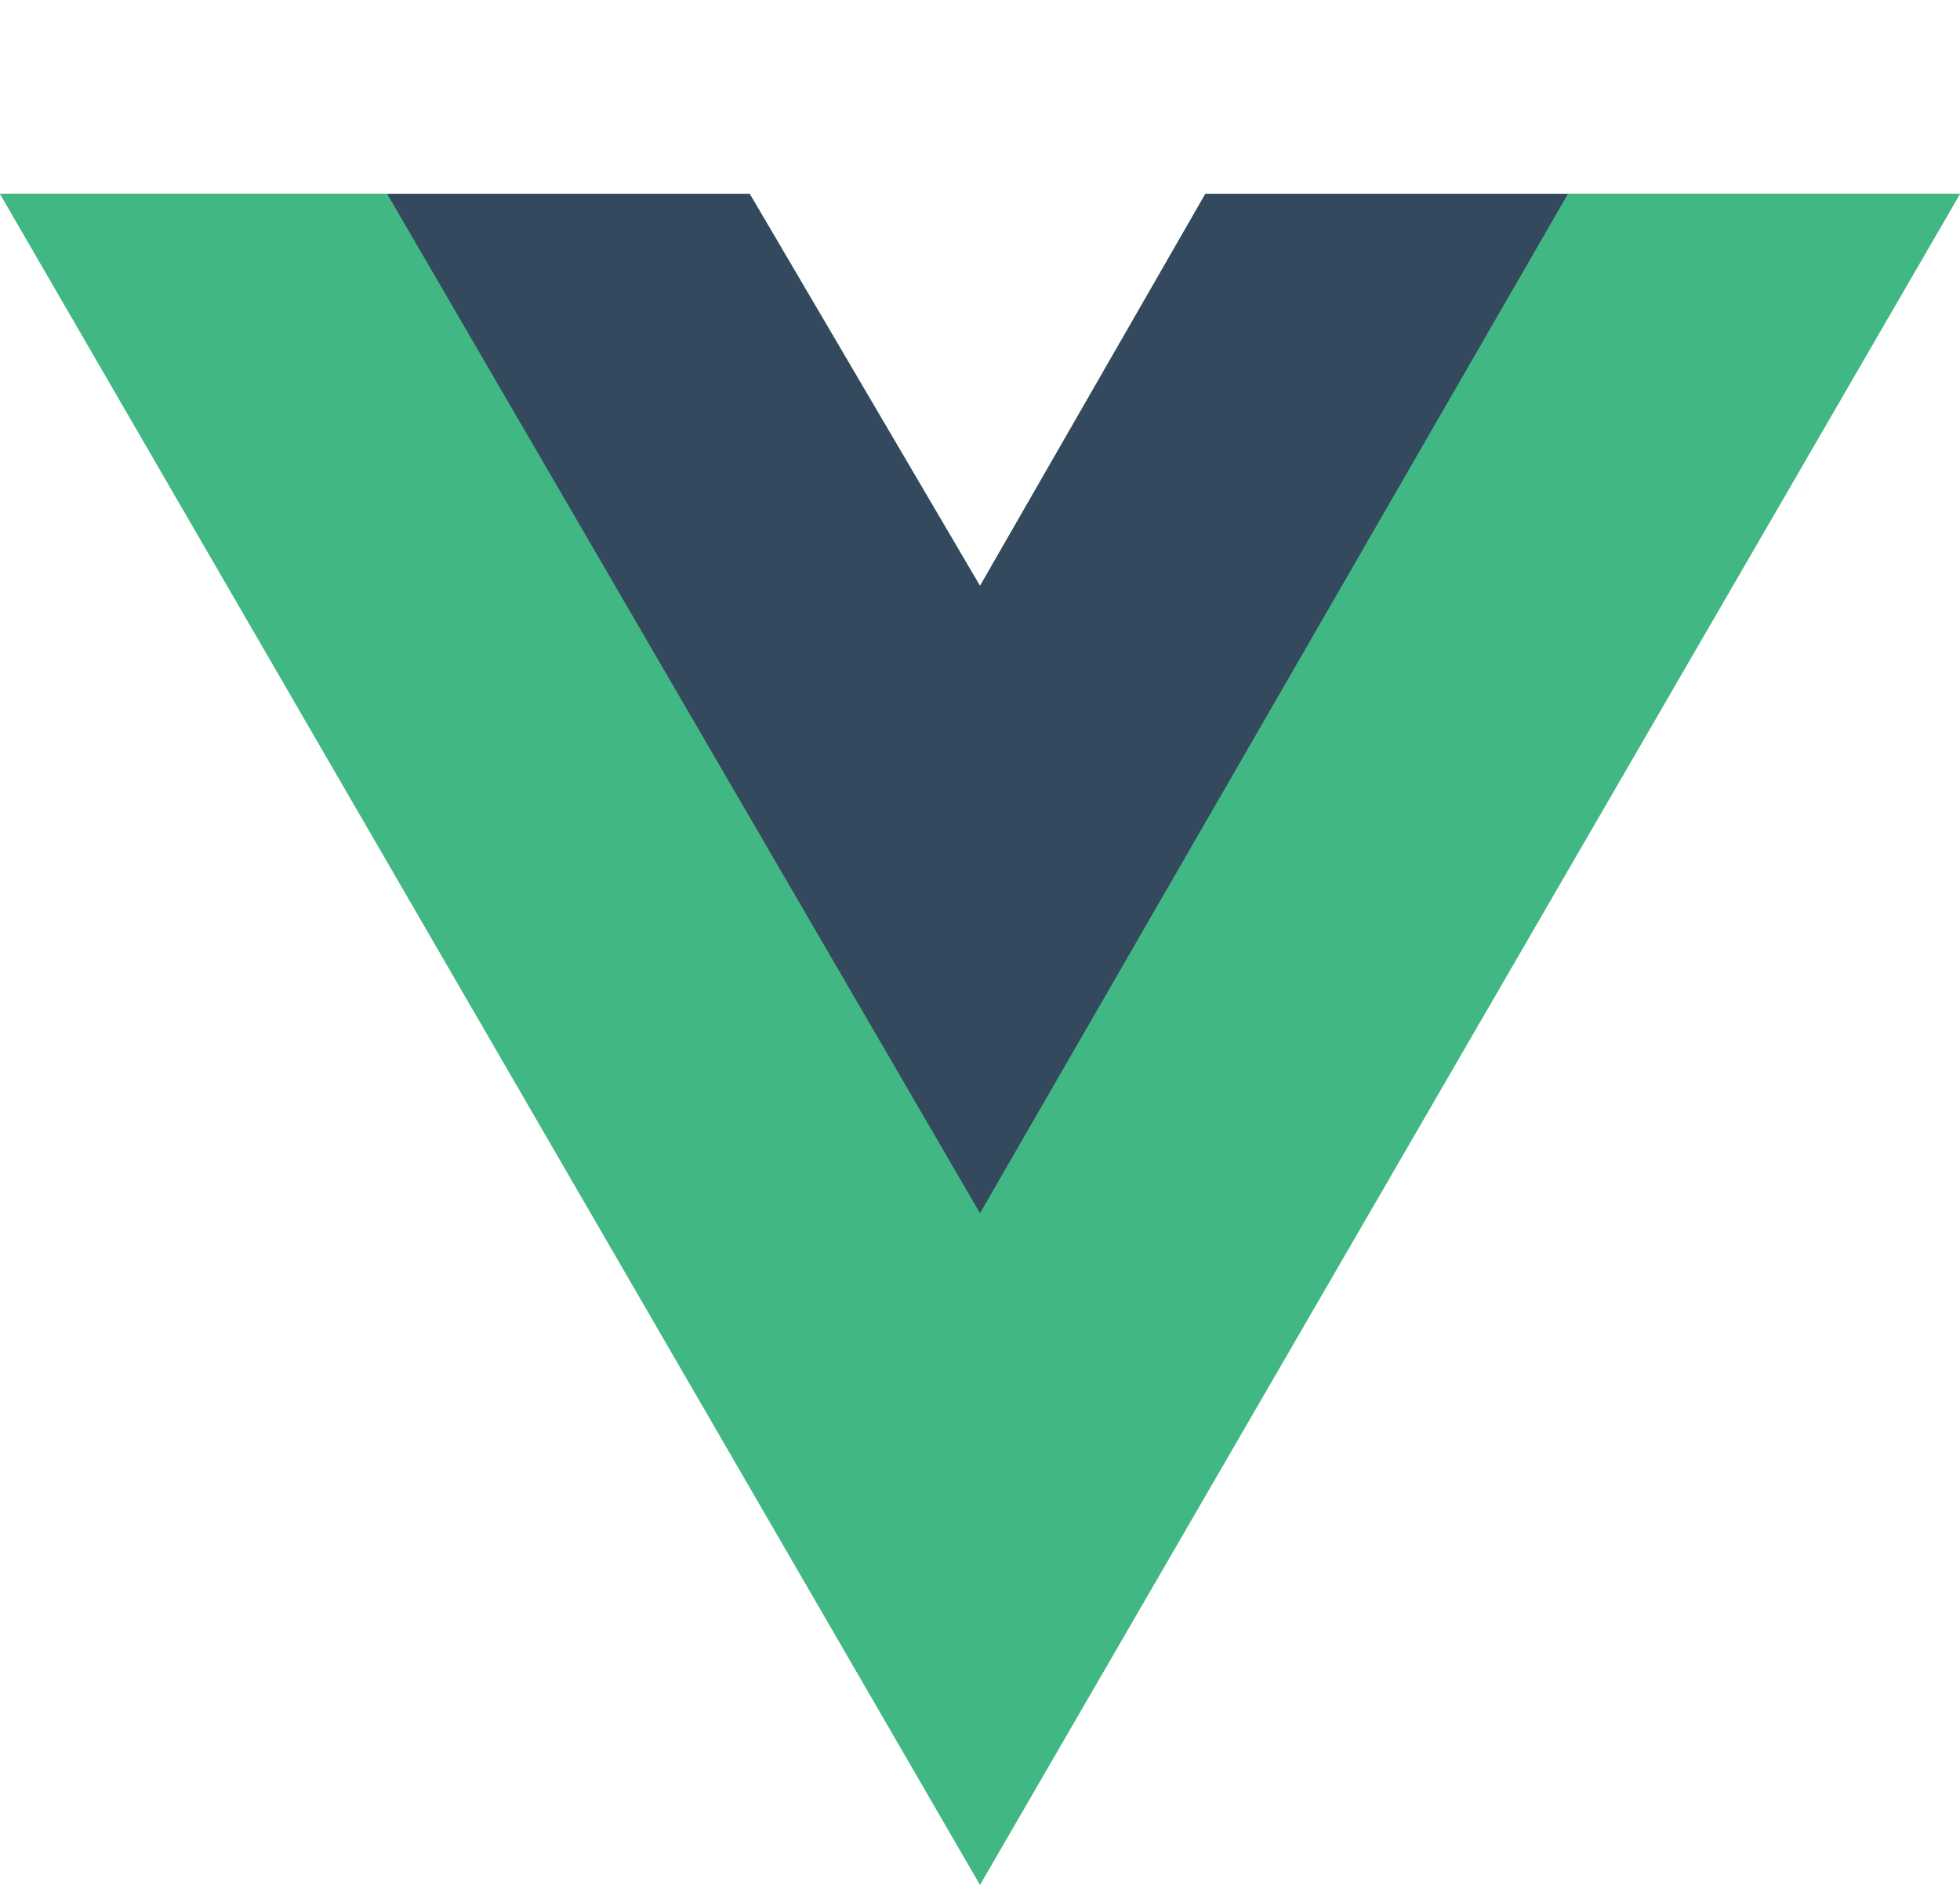
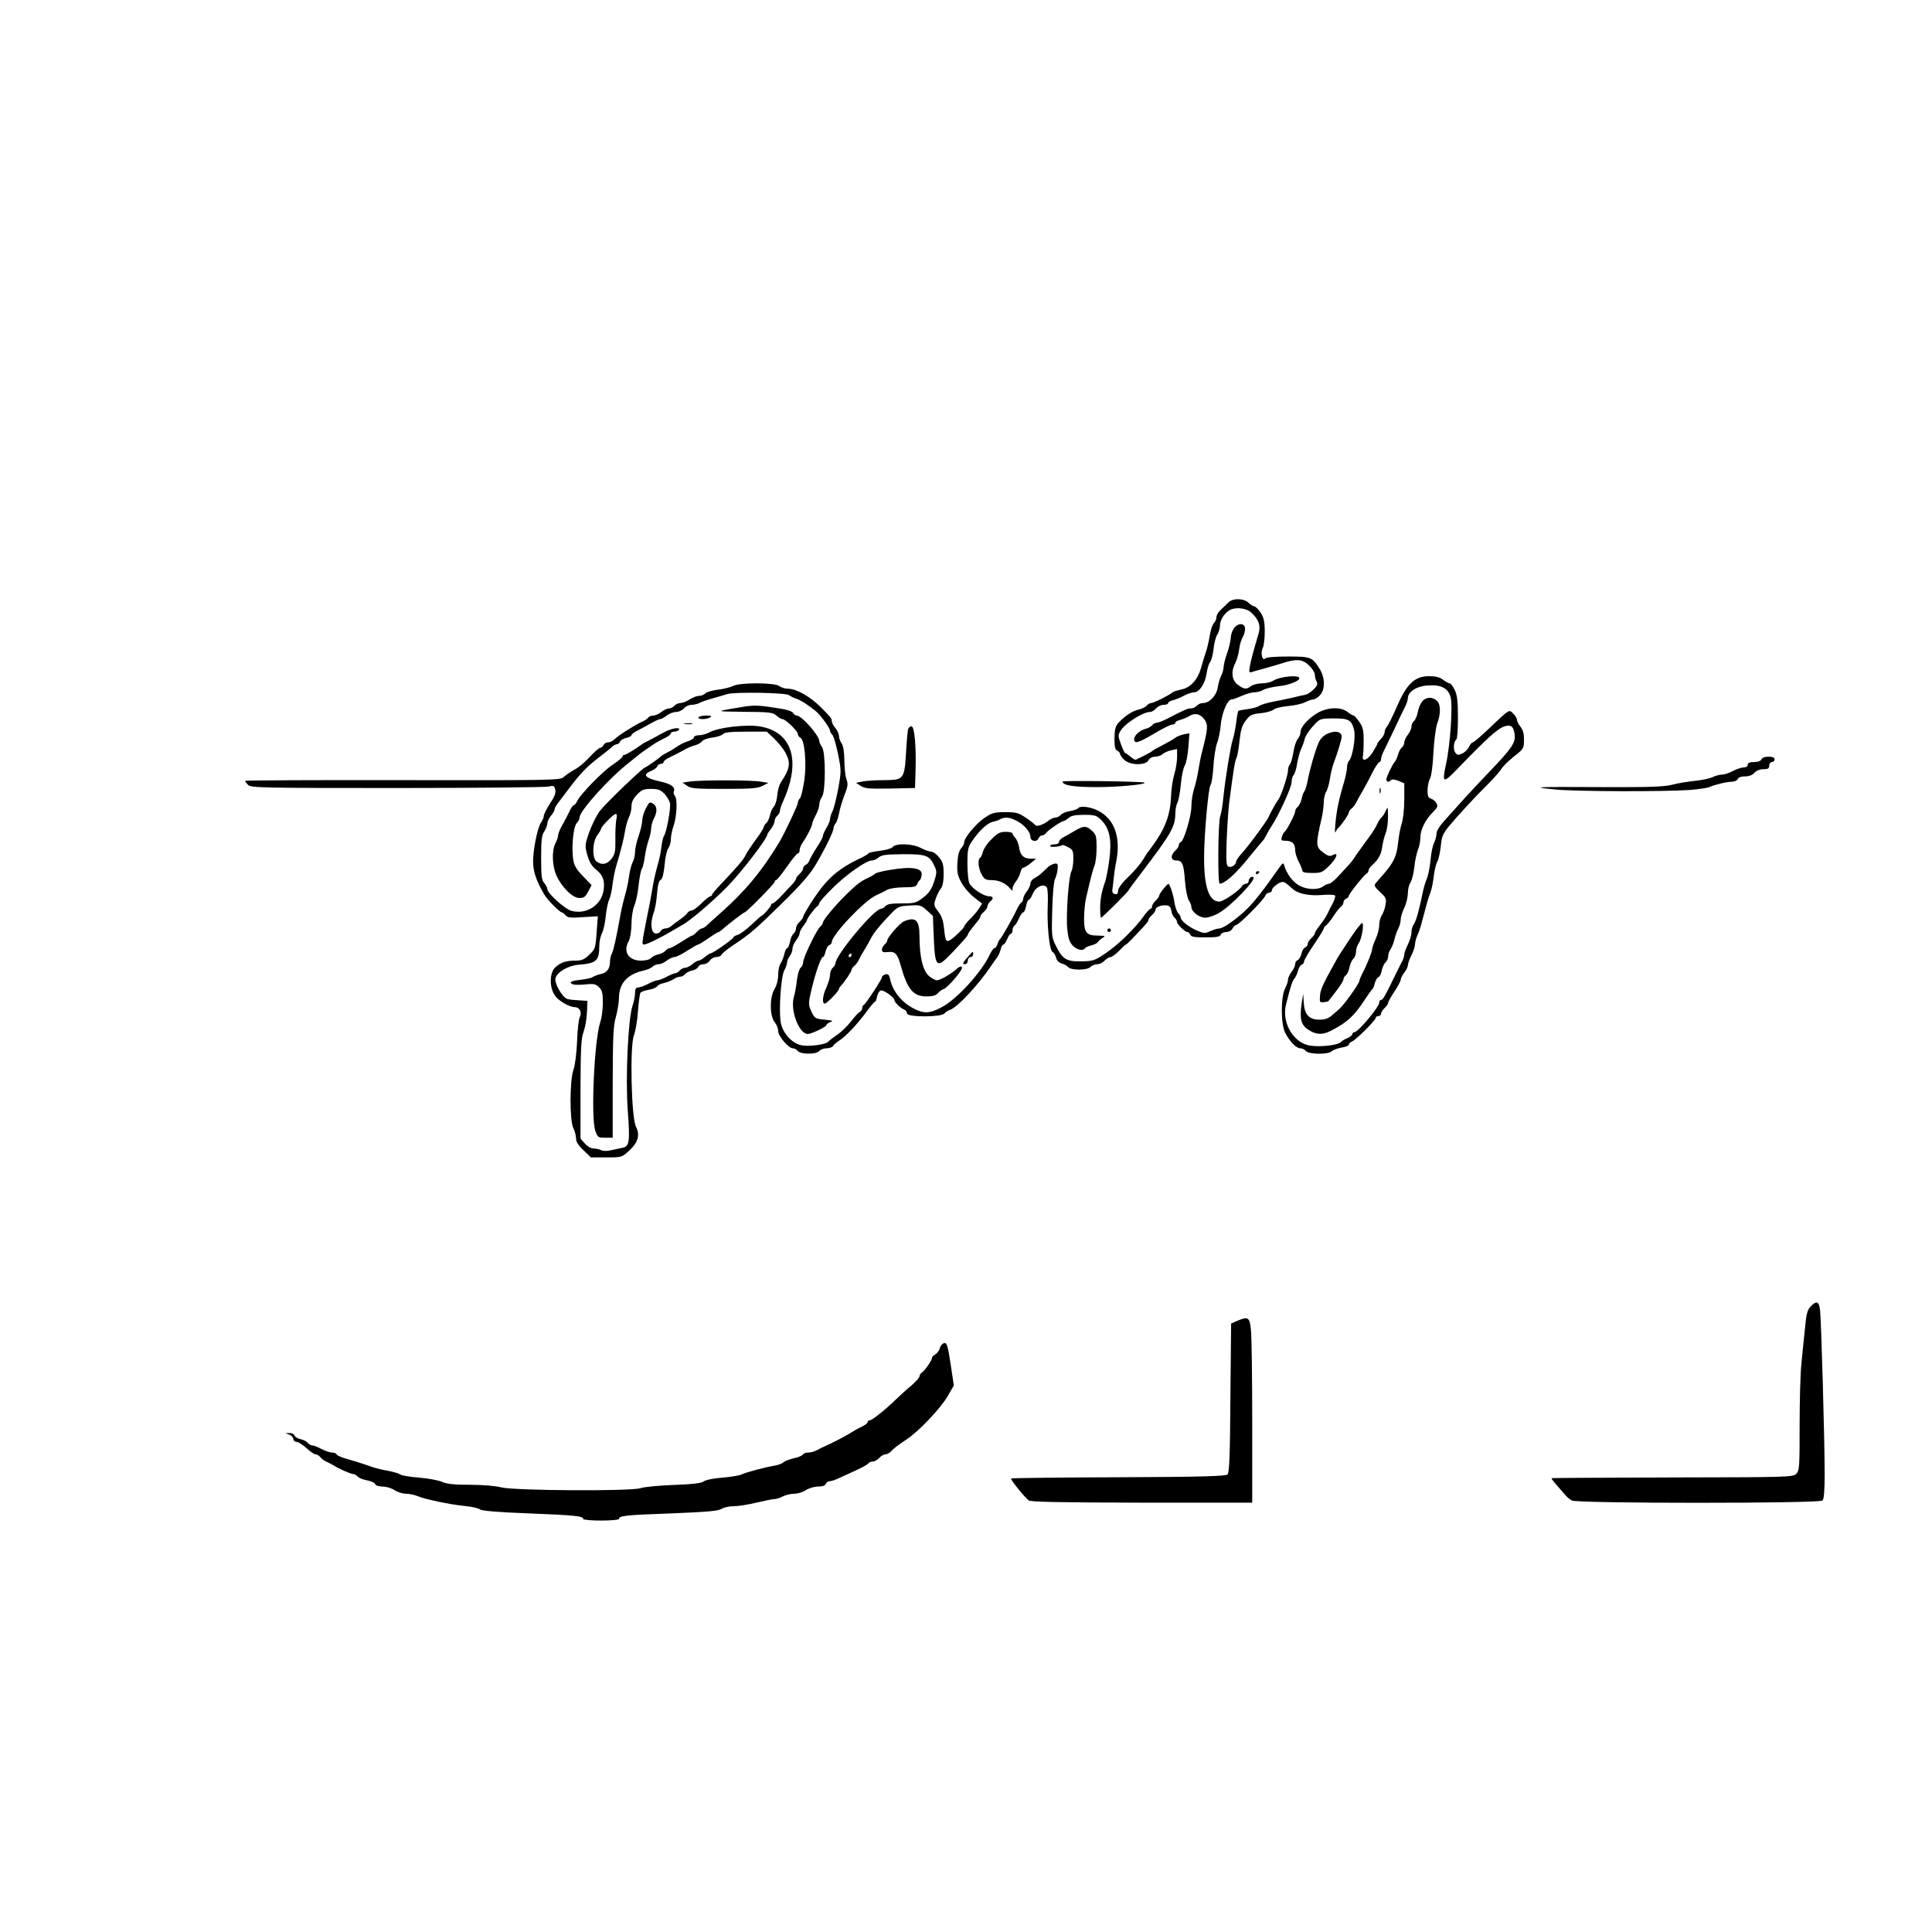
- <svg xmlns="http://www.w3.org/2000/svg" aria-hidden="true" role="img" class="iconify iconify--logos" width="37.07" height="36" preserveAspectRatio="xMidYMid meet" viewBox="0 0 256 198">
-   <path fill="#41B883" d="M204.8 0H256L128 220.8L0 0h97.92L128 51.2L157.44 0h47.36Z" />
-   <path fill="#41B883" d="m0 0l128 220.8L256 0h-51.2L128 132.48L50.56 0H0Z" />
-   <path fill="#35495E" d="M50.56 0L128 133.12L204.8 0h-47.36L128 51.2L97.92 0H50.56Z" />
+ <svg xmlns="http://www.w3.org/2000/svg" version="1.0" width="1080pt" height="1080pt" viewBox="0 0 1080 1080" preserveAspectRatio="xMidYMid meet">
+   <g transform="translate(0,1080) scale(0.1,-0.1)" fill="#000000" stroke="none">
+     <path d="M6868 7433 c-10 -10 -29 -28 -43 -41 -14 -12 -25 -31 -25 -42 0 -10 -6 -25 -14 -33 -8 -7 -19 -40 -24 -73 -5 -32 -15 -72 -21 -89 -6 -16 -18 -56 -27 -89 -20 -68 -60 -111 -113 -121 -20 -4 -41 -11 -47 -16 -21 -17 -105 -59 -118 -59 -8 0 -19 -6 -25 -14 -7 -8 -27 -18 -44 -22 -35 -7 -79 -36 -114 -74 -18 -20 -22 -37 -23 -88 0 -47 4 -64 15 -68 8 -4 15 -11 15 -16 0 -6 10 -21 23 -34 30 -32 120 -35 137 -4 7 12 21 20 37 20 15 0 34 7 43 15 9 8 31 18 48 21 l32 7 0 -45 c0 -24 -7 -69 -16 -98 -9 -30 -17 -86 -18 -125 -3 -88 -28 -163 -80 -240 -23 -33 -43 -62 -47 -65 -3 -3 -16 -23 -29 -45 -13 -22 -49 -65 -82 -96 -36 -35 -58 -65 -58 -78 0 -16 -5 -21 -17 -19 -11 2 -17 11 -15 23 2 11 5 38 7 60 2 22 8 67 15 100 26 134 -9 234 -99 282 -44 23 -105 31 -115 14 -3 -4 -23 -11 -44 -15 -22 -3 -45 -13 -52 -21 -7 -8 -20 -15 -30 -15 -9 0 -28 -8 -41 -19 -31 -24 -66 -34 -73 -22 -4 5 -27 24 -52 40 -39 27 -54 31 -114 31 -61 0 -75 -4 -115 -31 -49 -33 -115 -112 -115 -137 0 -9 -8 -24 -17 -34 -11 -12 -19 -41 -21 -81 -3 -52 0 -70 22 -110 14 -27 46 -64 71 -83 l45 -35 -17 -27 c-9 -15 -32 -42 -50 -59 -18 -18 -33 -37 -33 -42 0 -5 -21 -28 -47 -51 -54 -47 -57 -44 -66 42 -4 41 -13 68 -32 92 -25 33 -26 37 -14 73 7 21 20 46 29 57 10 12 15 39 15 80 0 51 -4 67 -25 93 -14 18 -34 32 -45 32 -11 1 -37 10 -58 21 -45 24 -138 28 -157 5 -6 -8 -38 -17 -71 -21 -33 -4 -62 -10 -64 -14 -3 -5 -26 -19 -53 -31 -118 -57 -179 -111 -253 -222 -32 -49 -59 -94 -59 -101 0 -6 -9 -19 -20 -29 -11 -9 -20 -25 -20 -36 0 -10 -6 -24 -14 -30 -8 -7 -17 -27 -20 -46 -4 -19 -11 -35 -16 -35 -4 0 -12 -15 -15 -32 -4 -18 -14 -42 -21 -53 -8 -11 -14 -40 -14 -65 0 -27 -8 -58 -20 -78 -28 -46 -28 -149 0 -185 11 -14 20 -36 20 -50 0 -29 58 -97 82 -97 9 0 21 -7 28 -15 8 -9 30 -15 60 -15 30 0 52 6 60 15 7 8 25 15 41 15 15 0 32 6 36 13 4 7 19 20 33 29 37 23 99 89 150 157 24 34 47 61 51 61 4 0 9 13 12 29 3 16 12 31 20 34 15 6 77 -39 77 -54 0 -12 33 -44 53 -52 9 -3 17 -13 17 -22 0 -22 192 -22 210 0 6 8 20 17 31 20 40 13 157 138 229 245 8 12 22 32 31 44 9 11 19 33 23 49 3 15 10 27 15 27 5 0 14 14 21 30 7 17 16 30 21 30 5 0 9 9 9 19 0 11 5 23 11 27 6 3 17 22 25 40 8 19 19 34 24 34 5 0 12 16 16 35 3 19 10 35 15 35 5 0 15 16 23 35 16 39 61 58 78 34 5 -8 7 -52 5 -99 -5 -113 9 -252 27 -262 8 -4 17 -19 20 -33 4 -15 16 -27 31 -31 13 -3 29 -12 36 -20 16 -19 106 -19 125 1 9 8 26 15 38 15 13 0 31 9 41 20 10 11 25 20 33 20 8 0 29 16 48 35 18 19 35 35 38 35 3 0 25 21 50 48 67 70 76 81 76 90 0 5 9 17 20 27 11 10 20 24 20 31 0 15 38 28 67 22 11 -2 19 -13 21 -30 2 -15 10 -32 18 -38 8 -7 14 -18 14 -24 0 -13 44 -56 58 -56 5 0 12 -7 16 -15 4 -12 23 -15 85 -15 61 0 80 3 85 15 3 8 17 15 30 15 15 0 30 8 36 20 6 11 16 20 21 20 15 0 154 140 162 163 3 9 13 17 22 17 8 0 15 6 15 14 0 14 41 46 60 46 11 0 23 -9 57 -40 29 -26 92 -39 163 -33 37 3 70 2 73 -3 3 -5 -3 -25 -13 -44 -11 -19 -24 -46 -30 -59 -6 -13 -24 -41 -40 -61 -17 -21 -30 -42 -30 -47 0 -6 -9 -18 -20 -28 -11 -10 -20 -24 -20 -32 0 -7 -6 -16 -14 -19 -8 -3 -18 -19 -21 -36 -4 -16 -13 -32 -21 -35 -8 -3 -14 -13 -14 -23 0 -9 -9 -29 -20 -43 -11 -14 -20 -33 -20 -44 0 -10 -7 -31 -16 -48 -25 -47 -25 -200 1 -250 26 -49 61 -85 84 -85 10 0 24 -7 31 -15 16 -20 126 -21 145 -1 8 7 32 16 54 20 23 3 41 11 41 16 0 6 7 13 16 17 22 8 134 119 134 133 0 5 7 10 15 10 8 0 15 6 15 13 0 8 9 22 20 32 11 10 20 23 20 29 0 6 16 35 35 63 19 29 35 59 35 66 0 8 9 26 20 40 11 14 20 32 20 41 0 9 9 34 20 56 11 22 20 49 20 61 0 11 6 35 14 52 8 18 19 50 24 72 6 22 16 60 23 85 6 25 17 61 25 80 7 19 16 62 19 94 4 33 13 69 20 80 7 12 15 50 19 85 5 54 12 71 44 110 44 54 145 164 223 241 30 30 63 67 72 82 9 15 41 46 71 70 53 41 55 45 55 91 1 34 -5 56 -19 74 -11 14 -20 32 -20 39 0 8 -9 23 -21 35 -24 24 -18 28 -140 -88 -42 -40 -81 -73 -86 -73 -5 0 -15 -11 -21 -25 -7 -14 -24 -31 -38 -37 -22 -10 -28 -10 -39 5 -13 18 -9 63 6 73 5 3 9 57 9 121 0 90 -4 125 -17 154 -10 21 -23 39 -29 39 -6 0 -23 9 -37 20 -18 14 -40 20 -78 20 -80 0 -124 -41 -179 -167 -23 -54 -49 -105 -56 -114 -8 -8 -14 -23 -14 -32 0 -9 -9 -26 -20 -37 -11 -11 -20 -23 -20 -26 0 -4 -12 -26 -27 -50 -28 -44 -62 -56 -54 -19 2 11 4 50 4 87 0 54 -4 73 -24 102 -13 20 -28 36 -32 36 -5 0 -20 9 -34 20 -38 30 -112 27 -169 -6 -52 -31 -94 -78 -94 -106 0 -12 -7 -29 -15 -38 -9 -10 -20 -43 -25 -75 -5 -32 -14 -63 -20 -69 -5 -5 -10 -20 -10 -33 0 -26 -38 -142 -53 -161 -11 -14 -41 -67 -56 -100 -14 -29 -108 -156 -149 -202 -18 -19 -32 -40 -32 -46 0 -18 -26 -35 -42 -29 -13 5 -15 28 -11 143 3 75 9 171 14 212 25 193 32 236 41 253 5 10 13 54 17 97 7 61 14 85 35 112 23 31 33 36 82 41 31 3 63 12 73 20 9 8 45 17 81 20 36 3 79 13 95 21 17 9 37 16 46 16 8 0 25 10 37 23 30 31 30 97 0 146 -42 68 -49 71 -178 71 -74 0 -120 -4 -127 -11 -17 -17 -28 33 -14 59 6 12 11 52 11 91 0 55 -5 77 -22 105 -13 19 -29 35 -35 36 -7 0 -22 9 -33 20 -26 26 -89 27 -112 3z m124 -55 c45 -40 57 -76 43 -122 -29 -97 -44 -153 -49 -185 -5 -28 -3 -32 12 -28 9 4 37 11 62 18 25 7 71 20 103 30 84 28 119 25 156 -12 17 -17 31 -39 31 -50 0 -11 4 -29 10 -39 7 -14 4 -24 -17 -44 -14 -15 -36 -28 -47 -30 -12 -2 -43 -9 -71 -16 -27 -6 -77 -17 -111 -23 -34 -7 -67 -17 -75 -23 -8 -6 -36 -14 -63 -18 -27 -3 -51 -8 -54 -10 -2 -3 -8 -33 -12 -68 -5 -35 -13 -76 -19 -93 -12 -37 -41 -212 -52 -320 -4 -44 -12 -93 -18 -108 -12 -32 -15 -377 -3 -377 31 2 89 54 166 150 38 47 72 87 75 90 4 3 12 16 19 30 7 14 21 39 32 55 41 63 110 215 110 242 0 16 5 34 11 40 7 7 16 36 20 65 5 29 15 67 23 83 8 17 17 42 20 56 3 14 23 45 45 69 39 43 39 43 113 44 86 1 103 -8 117 -63 11 -39 -8 -154 -28 -174 -6 -6 -11 -22 -11 -37 0 -14 -8 -54 -19 -90 -11 -36 -25 -90 -31 -120 -13 -60 -23 -174 -14 -150 4 8 11 20 18 25 17 16 56 73 56 83 0 5 7 16 16 23 9 7 20 22 26 34 5 11 20 38 33 60 13 22 38 68 55 103 17 34 36 62 41 62 5 0 9 7 9 16 0 9 8 33 19 53 10 20 35 72 56 116 20 44 46 97 56 117 11 20 19 45 19 55 1 36 48 67 109 71 76 6 116 -14 130 -65 13 -45 -2 -267 -25 -371 -24 -112 -19 -115 66 -27 171 177 226 226 265 236 33 9 46 -3 52 -47 6 -46 -17 -79 -142 -209 -42 -44 -103 -109 -134 -143 -31 -35 -80 -89 -108 -120 -34 -37 -53 -66 -53 -82 0 -14 -6 -36 -13 -51 -8 -14 -17 -57 -20 -97 -4 -39 -13 -86 -21 -104 -8 -18 -19 -55 -24 -83 -21 -101 -35 -150 -48 -170 -8 -11 -14 -32 -14 -48 0 -15 -9 -45 -20 -67 -11 -22 -20 -47 -20 -56 0 -9 -6 -28 -14 -42 -8 -15 -27 -53 -43 -86 -49 -102 -63 -126 -73 -126 -6 0 -10 -6 -10 -14 0 -25 -118 -166 -139 -166 -6 0 -11 -5 -11 -10 0 -6 -12 -16 -27 -23 -16 -6 -34 -17 -40 -24 -18 -16 -113 -27 -170 -18 -92 14 -160 129 -134 230 25 101 35 131 47 145 7 8 16 28 20 43 3 16 13 31 20 34 8 3 14 11 14 19 0 7 25 50 55 94 30 44 55 85 55 90 0 5 6 13 13 17 6 4 26 28 42 53 16 25 36 49 42 53 7 4 13 15 13 23 0 8 7 17 15 20 8 4 15 10 15 16 0 11 88 121 101 126 5 2 9 9 9 16 0 6 8 19 18 27 37 34 52 60 58 101 3 24 12 60 20 81 8 20 14 63 13 95 -1 54 -1 56 -13 29 -7 -16 -17 -32 -22 -35 -5 -4 -15 -18 -22 -32 -16 -34 -32 -58 -66 -103 -16 -22 -40 -55 -54 -75 -13 -21 -30 -44 -38 -52 -7 -8 -33 -36 -57 -62 -24 -27 -50 -48 -57 -48 -8 0 -24 -7 -34 -15 -28 -21 -89 -19 -132 4 -37 20 -71 66 -84 110 -6 23 -8 21 -46 -33 -61 -88 -119 -163 -160 -204 -55 -55 -135 -112 -157 -112 -10 0 -33 -7 -51 -15 -30 -14 -36 -14 -77 4 -47 21 -89 55 -89 72 0 6 -6 17 -14 24 -7 8 -17 35 -21 61 -5 38 -20 86 -32 103 -4 6 -52 -53 -53 -65 0 -6 -9 -19 -20 -29 -11 -10 -20 -24 -20 -32 0 -7 -4 -13 -8 -13 -5 0 -22 -19 -39 -42 -49 -69 -143 -160 -213 -207 -61 -41 -69 -44 -137 -45 -83 -1 -104 12 -142 90 -22 43 -23 55 -19 197 2 86 9 161 15 172 6 11 13 36 15 55 3 30 0 35 -17 32 -11 -2 -28 -11 -38 -20 -9 -10 -25 -24 -35 -33 -9 -9 -27 -22 -39 -28 -13 -6 -23 -20 -23 -30 0 -10 -9 -30 -20 -44 -11 -14 -20 -32 -20 -40 0 -9 -5 -19 -11 -23 -6 -3 -17 -21 -25 -38 -21 -46 -86 -160 -94 -166 -4 -3 -10 -15 -14 -27 -4 -13 -11 -23 -17 -23 -5 0 -15 -15 -24 -32 -46 -101 -187 -256 -274 -300 -64 -34 -97 -35 -153 -6 -68 35 -118 97 -132 164 -6 25 -11 31 -27 27 -10 -3 -19 -10 -19 -16 0 -12 -91 -150 -102 -155 -5 -2 -8 -10 -8 -17 0 -8 -6 -18 -14 -22 -8 -4 -30 -28 -49 -53 -19 -25 -54 -59 -78 -75 -24 -17 -47 -34 -50 -39 -11 -14 -101 -27 -144 -20 -56 8 -111 69 -121 131 -11 73 2 254 20 288 9 17 16 37 16 46 0 8 7 24 15 35 8 10 15 29 15 40 0 12 9 33 20 47 11 14 20 32 20 40 0 8 9 26 20 40 11 14 20 28 20 31 0 10 44 70 58 79 6 4 12 13 12 19 0 5 33 43 73 82 77 77 189 156 221 156 11 0 28 8 38 17 16 14 40 17 137 18 131 0 147 -6 176 -69 13 -28 12 -37 -4 -86 -14 -42 -28 -63 -60 -87 -40 -31 -48 -33 -121 -33 -57 0 -81 -4 -90 -15 -7 -8 -18 -15 -25 -15 -38 0 -255 -260 -255 -306 0 -6 -7 -17 -15 -24 -8 -7 -15 -24 -15 -39 0 -14 -9 -46 -20 -70 -22 -47 -26 -91 -9 -91 11 0 79 70 79 82 0 4 6 13 13 20 22 24 57 77 57 86 0 5 7 16 16 23 9 7 20 22 25 34 5 11 20 38 34 60 13 22 27 47 31 55 15 31 51 76 102 129 51 54 54 55 116 59 59 4 65 2 97 -27 l34 -31 5 -126 c7 -164 16 -171 103 -79 66 70 87 94 87 100 0 6 16 28 60 82 6 7 10 16 10 20 0 5 9 16 20 26 11 9 20 23 20 31 0 7 7 19 15 26 22 18 18 30 -8 30 -28 0 -93 43 -108 72 -6 11 -11 61 -11 110 0 81 3 93 28 129 39 57 85 99 114 105 14 3 33 9 42 15 26 13 51 11 88 -8 44 -21 79 -62 80 -90 0 -27 37 -33 46 -8 4 8 12 15 20 15 7 0 17 6 21 13 10 15 86 67 98 67 5 0 17 8 28 17 14 13 36 18 87 18 61 0 70 -3 97 -30 46 -46 59 -112 44 -222 -6 -48 -17 -101 -22 -118 -21 -59 -29 -101 -29 -152 0 -29 2 -53 5 -53 7 0 155 148 155 155 0 2 33 47 73 99 160 210 186 254 187 324 0 24 5 53 12 65 6 12 15 58 19 103 4 45 14 92 22 105 8 13 17 59 20 102 l6 78 -32 -6 c-18 -4 -39 -13 -47 -19 -8 -7 -40 -25 -70 -41 -30 -15 -57 -30 -60 -34 -4 -5 -52 -30 -91 -48 -4 -1 -17 6 -29 17 -13 11 -26 20 -30 20 -3 0 -14 23 -24 50 -17 48 -17 51 0 78 26 40 124 102 162 102 10 0 25 9 35 20 9 11 28 20 42 20 14 0 25 4 25 10 0 5 12 13 28 16 15 4 43 15 62 26 19 10 44 18 55 18 30 0 62 49 70 106 4 27 13 56 20 64 7 8 15 41 19 74 3 32 13 68 21 79 8 12 15 36 15 53 0 31 31 75 61 87 34 14 87 6 111 -15z m-2232 -1918 c0 -5 -5 -10 -11 -10 -5 0 -7 5 -4 10 3 6 8 10 11 10 2 0 4 -4 4 -10z" />
+     <path d="M6896 7285 c-9 -13 -16 -37 -16 -52 -1 -15 -9 -53 -20 -83 -11 -30 -19 -65 -20 -78 0 -13 -6 -35 -14 -50 -7 -15 -16 -45 -19 -66 -7 -45 -47 -86 -82 -86 -13 0 -28 -7 -35 -15 -7 -8 -21 -15 -32 -15 -19 0 -36 -7 -140 -61 -20 -10 -43 -19 -51 -19 -8 0 -20 -6 -26 -14 -7 -8 -23 -17 -37 -20 -33 -9 -64 -37 -64 -58 0 -28 22 -22 113 32 47 28 92 50 101 50 9 0 16 4 16 10 0 5 12 12 28 16 15 4 37 13 50 21 32 20 61 13 85 -19 21 -29 20 -51 -14 -183 -6 -22 -15 -67 -20 -100 -5 -33 -16 -80 -24 -104 -8 -25 -15 -69 -15 -98 0 -55 -42 -195 -60 -201 -6 -2 -10 -9 -10 -16 0 -7 -9 -21 -20 -31 -28 -26 -26 -55 4 -55 35 0 43 -17 50 -114 4 -51 14 -98 22 -110 8 -11 14 -28 14 -36 0 -26 43 -60 77 -60 17 0 51 11 76 26 64 35 209 185 194 200 -9 9 -27 -6 -27 -22 0 -8 -7 -14 -15 -14 -7 0 -18 -6 -22 -13 -15 -26 -105 -87 -127 -87 -58 0 -86 84 -85 250 0 123 24 387 36 402 6 7 13 54 16 103 3 50 12 108 20 130 9 22 18 68 21 103 6 67 38 142 60 142 8 0 33 9 57 20 24 11 57 20 72 20 15 0 38 6 50 14 12 7 50 16 84 20 69 6 140 40 109 52 -26 10 -113 -3 -138 -21 -13 -8 -41 -15 -63 -15 -23 0 -50 -7 -61 -15 -26 -20 -40 -19 -74 7 -35 25 -40 73 -14 123 8 16 18 50 21 75 3 25 12 55 19 67 8 12 14 34 14 48 0 34 -41 35 -64 0z" />
+     <path d="M7948 6876 c-9 -12 -20 -39 -23 -59 -4 -20 -13 -41 -21 -48 -8 -6 -14 -20 -14 -31 0 -11 -9 -31 -20 -45 -11 -14 -20 -34 -20 -43 0 -10 -6 -23 -14 -29 -8 -7 -17 -24 -21 -39 -4 -15 -11 -32 -17 -39 -16 -19 -48 -86 -48 -100 0 -15 12 -17 26 -4 5 6 21 4 42 -4 l32 -14 0 -90 c0 -51 -6 -109 -14 -133 -8 -24 -17 -74 -21 -112 -7 -72 -25 -109 -84 -176 -17 -19 -36 -41 -42 -49 -9 -10 -4 -20 26 -48 34 -31 36 -37 30 -71 -3 -20 -13 -47 -21 -59 -8 -12 -14 -37 -14 -55 0 -18 -9 -53 -20 -77 -11 -24 -20 -50 -20 -58 0 -15 -29 -87 -55 -136 -8 -16 -15 -33 -15 -37 0 -17 -87 -138 -115 -162 -5 -5 -23 -19 -38 -33 -21 -18 -39 -25 -71 -25 -58 0 -84 28 -88 95 l-3 50 -9 -57 c-12 -83 -3 -119 39 -145 42 -28 79 -29 125 -5 90 46 129 82 186 169 21 32 41 60 45 63 4 3 11 18 14 33 4 16 13 31 20 34 7 2 16 19 19 38 4 18 13 38 21 45 8 7 15 22 15 34 0 12 6 30 14 41 7 11 17 35 21 53 4 18 13 45 21 60 8 15 14 38 14 52 0 14 9 43 20 65 11 22 19 58 20 80 0 22 6 50 14 61 8 11 18 49 22 85 3 35 13 79 20 98 8 18 14 50 14 70 0 43 29 101 71 142 24 24 28 33 19 48 -5 11 -19 23 -30 26 -16 5 -20 15 -20 46 0 22 6 52 14 67 8 16 16 77 19 147 4 67 13 138 21 160 21 56 20 108 -2 128 -26 24 -64 21 -84 -7z" />
+     <path d="M7427 6701 c-27 -11 -44 -27 -55 -51 -19 -43 -50 -149 -62 -213 -5 -27 -13 -54 -18 -60 -6 -7 -13 -26 -16 -44 -4 -17 -14 -37 -22 -44 -8 -6 -14 -17 -14 -25 0 -15 -47 -106 -59 -114 -5 -3 -11 -15 -15 -27 -6 -20 -4 -23 21 -23 37 0 53 -16 53 -52 0 -15 9 -45 20 -65 11 -21 20 -43 20 -50 0 -9 17 -13 55 -13 51 0 58 3 95 40 44 44 55 79 20 60 -16 -8 -26 -6 -50 12 -46 34 -47 41 -10 203 5 22 9 58 10 80 0 22 6 49 14 60 7 11 16 43 20 70 4 28 13 66 20 85 23 61 46 137 46 151 0 28 -33 37 -73 20z" />
+     <path d="M7712 6380 c0 -14 2 -19 5 -12 2 6 2 18 0 25 -3 6 -5 1 -5 -13z" />
+     <path d="M6005 6154 c-22 -13 -50 -29 -62 -35 -13 -7 -23 -18 -23 -26 0 -7 -11 -13 -25 -13 -14 0 -25 -4 -25 -10 0 -8 58 -3 69 6 2 2 16 -3 32 -12 26 -13 29 -20 29 -65 0 -28 -5 -59 -11 -70 -15 -29 -31 -243 -23 -321 5 -51 12 -74 30 -93 23 -25 58 -33 69 -16 3 5 19 12 35 16 16 4 33 12 37 19 5 7 17 18 28 24 17 10 13 11 -27 12 -66 0 -78 16 -78 98 1 37 5 85 10 107 28 122 39 163 49 188 6 16 11 60 11 99 0 63 -3 73 -26 94 -31 29 -47 29 -99 -2z" />
+     <path d="M5542 6108 c-23 -22 -44 -54 -47 -69 -4 -16 -11 -31 -16 -34 -15 -10 -10 -61 9 -94 14 -26 23 -31 57 -31 40 0 78 -18 103 -48 11 -14 12 -14 12 0 0 8 8 26 18 39 11 13 22 36 26 52 3 15 11 27 17 27 6 0 24 11 41 25 l30 25 -29 0 c-40 0 -60 18 -66 63 -3 20 -13 44 -21 53 -9 8 -16 20 -16 25 0 5 -17 9 -38 9 -32 0 -46 -7 -80 -42z" />
+     <path d="M4968 5936 c-37 -6 -70 -15 -75 -19 -4 -5 -21 -15 -38 -23 -45 -21 -62 -34 -124 -94 -63 -62 -131 -144 -131 -158 0 -5 -6 -15 -14 -21 -20 -16 -96 -174 -96 -198 0 -11 -6 -26 -14 -32 -8 -6 -17 -37 -21 -69 -3 -31 -11 -74 -17 -94 -22 -75 28 -208 78 -208 20 0 104 40 104 50 0 5 10 12 23 17 17 6 10 9 -33 13 -52 5 -56 7 -74 45 -16 34 -17 46 -6 95 21 100 58 210 70 210 5 0 11 14 15 31 4 17 13 33 21 36 8 3 14 11 14 17 0 39 178 228 245 260 22 10 52 25 67 33 14 7 56 13 92 13 54 0 68 3 73 18 4 9 10 19 15 22 4 3 9 17 10 30 5 39 -57 48 -184 26z" />
+     <path d="M7020 5919 c0 -5 5 -7 10 -4 6 3 10 8 10 11 0 2 -4 4 -10 4 -5 0 -10 -5 -10 -11z" />
+     <path d="M5054 5650 c-23 -9 -94 -90 -94 -107 0 -6 -7 -16 -15 -23 -8 -7 -15 -20 -15 -29 0 -13 7 -16 33 -13 40 5 54 -9 72 -75 38 -135 70 -173 145 -173 34 0 52 5 65 20 10 11 23 20 28 20 11 0 68 59 94 98 21 30 8 40 -20 15 -32 -29 -92 -63 -110 -63 -8 0 -28 11 -44 24 -34 29 -53 108 -53 223 0 89 -21 110 -86 83z" />
+     <path d="M7550 5558 c-58 -88 -66 -99 -91 -145 -63 -113 -78 -145 -80 -179 -3 -36 -2 -39 21 -36 13 1 24 3 25 5 1 1 21 26 43 55 23 30 42 60 42 67 0 7 6 18 14 24 8 7 17 27 20 45 4 19 13 39 21 46 8 7 15 24 15 39 0 15 7 36 15 48 18 25 32 113 19 113 -5 0 -34 -37 -64 -82z" />
+     <path d="M6190 5600 c0 -5 5 -10 10 -10 6 0 10 5 10 10 0 6 -4 10 -10 10 -5 0 -10 -4 -10 -10z" />
+     <path d="M5420 5462 c-39 -43 -43 -52 -26 -52 9 0 16 8 16 20 0 11 7 20 15 20 8 0 15 7 15 15 0 18 -1 18 -20 -3z" />
+     <path d="M4100 6966 c-14 -7 -52 -17 -84 -21 -33 -4 -66 -13 -73 -21 -8 -8 -24 -14 -36 -14 -12 0 -35 -9 -52 -20 -16 -11 -40 -20 -51 -20 -12 0 -27 -7 -34 -15 -7 -8 -20 -15 -30 -15 -9 0 -29 -9 -43 -20 -14 -11 -34 -20 -45 -20 -12 0 -24 -5 -28 -11 -3 -6 -21 -18 -38 -25 -43 -20 -129 -75 -150 -96 -10 -10 -26 -18 -37 -18 -11 0 -22 -7 -25 -15 -4 -8 -12 -15 -18 -15 -7 0 -33 -23 -59 -51 -26 -29 -64 -61 -85 -71 -20 -11 -47 -29 -59 -40 -21 -20 -35 -20 -902 -19 -485 1 -881 -1 -881 -4 0 -4 8 -14 17 -23 15 -16 82 -17 832 -17 449 0 830 4 847 8 28 7 32 5 38 -17 4 -18 -3 -38 -29 -77 -19 -30 -35 -61 -35 -69 0 -9 -7 -25 -15 -37 -20 -28 -45 -151 -45 -218 0 -57 18 -110 63 -186 15 -27 86 -99 97 -99 4 0 14 -7 21 -16 11 -14 28 -16 97 -11 l84 5 -7 -92 c-6 -87 -8 -92 -41 -123 -28 -27 -42 -33 -78 -33 -53 0 -83 -10 -113 -39 -32 -30 -32 -112 -1 -156 20 -30 81 -65 112 -65 25 0 40 -28 28 -53 -7 -12 -14 -74 -16 -137 -3 -68 -11 -133 -20 -159 -22 -60 -22 -286 -1 -327 8 -16 15 -42 15 -57 0 -20 12 -39 42 -67 l41 -40 87 0 c85 0 86 0 127 38 50 45 62 88 38 134 -26 49 -35 455 -11 511 8 22 19 81 22 132 4 51 10 98 14 105 4 6 24 13 46 17 21 3 42 12 47 19 4 7 22 16 40 19 17 4 41 14 52 21 11 8 27 14 36 14 9 0 22 6 28 14 7 8 25 18 41 21 16 3 31 13 34 21 3 8 16 14 28 14 13 0 29 9 36 20 7 11 23 20 36 20 13 0 26 6 29 13 3 7 33 32 68 55 91 60 126 90 280 242 100 99 149 155 181 210 53 90 98 183 98 202 0 8 5 19 11 25 6 6 15 33 20 60 5 26 19 72 31 102 18 45 19 58 10 85 -7 18 -12 66 -12 107 -1 49 -6 80 -15 93 -8 11 -15 30 -15 41 0 12 -9 32 -20 45 -11 13 -20 30 -20 38 0 15 -5 22 -60 77 -59 60 -138 105 -185 105 -16 0 -39 7 -49 15 -26 20 -220 20 -256 1z m311 -52 c8 -6 25 -15 38 -19 24 -7 68 -35 111 -70 26 -21 80 -95 80 -110 0 -5 6 -16 14 -24 7 -9 21 -58 31 -108 18 -89 18 -96 1 -190 -10 -54 -24 -111 -32 -127 -8 -16 -14 -36 -14 -45 0 -9 -9 -31 -20 -49 -11 -18 -20 -38 -20 -45 0 -7 -15 -36 -34 -64 -19 -29 -37 -61 -41 -72 -3 -10 -12 -22 -20 -25 -8 -3 -15 -12 -15 -19 0 -8 -9 -22 -20 -32 -11 -10 -20 -22 -20 -27 0 -4 -8 -16 -17 -27 -10 -10 -37 -39 -61 -65 -23 -25 -47 -46 -52 -46 -6 0 -10 -4 -10 -10 0 -8 -46 -60 -54 -60 -2 0 -27 -23 -56 -50 -30 -28 -64 -53 -77 -56 -13 -4 -23 -10 -23 -14 0 -8 -116 -90 -129 -90 -4 0 -18 -9 -31 -20 -13 -11 -28 -20 -35 -20 -7 0 -22 -9 -35 -20 -13 -11 -31 -20 -40 -20 -10 0 -23 -7 -30 -15 -7 -8 -18 -15 -24 -15 -6 0 -28 -9 -49 -20 -20 -11 -44 -20 -52 -20 -8 0 -32 -9 -52 -20 -21 -11 -46 -20 -55 -20 -13 0 -18 -8 -18 -30 0 -16 -6 -49 -14 -72 -25 -73 -40 -403 -27 -582 13 -178 10 -204 -28 -212 -14 -3 -44 -9 -65 -14 -24 -5 -47 -5 -57 1 -10 5 -28 9 -42 9 -13 0 -34 12 -48 28 l-24 27 0 275 c1 229 3 283 17 321 9 25 18 74 19 110 l3 64 -45 3 c-24 1 -54 4 -66 7 -28 7 -75 87 -68 117 9 34 72 71 130 75 99 8 115 22 115 106 0 23 7 55 15 70 8 16 18 59 21 95 4 37 12 78 19 92 7 14 15 52 19 85 4 32 13 80 21 105 24 79 43 154 50 200 4 25 14 57 21 72 8 15 14 42 14 60 0 23 9 43 31 66 26 27 37 32 78 32 39 0 53 -5 74 -26 14 -14 28 -38 32 -53 6 -28 -19 -166 -34 -185 -4 -6 -11 -35 -14 -63 -3 -29 -13 -74 -21 -100 -8 -27 -20 -77 -26 -113 -6 -36 -19 -110 -31 -165 -32 -161 -32 -165 -19 -165 15 0 95 39 155 75 22 13 47 27 55 32 42 21 166 126 255 216 81 83 225 270 225 294 0 2 9 16 20 30 11 14 20 34 20 43 0 10 7 23 15 30 8 7 15 19 15 28 0 8 8 33 19 56 100 223 50 384 -130 415 -76 13 -233 -5 -284 -33 -16 -9 -42 -16 -57 -16 -16 0 -28 -5 -28 -10 0 -6 -12 -15 -27 -21 -37 -13 -43 -16 -78 -39 -16 -11 -41 -25 -55 -32 -14 -7 -27 -16 -30 -20 -6 -7 -79 -58 -84 -58 -11 0 -220 -201 -251 -241 -22 -28 -54 -96 -70 -146 -15 -48 -15 -57 -1 -105 10 -36 25 -61 47 -78 40 -32 51 -63 43 -117 -13 -85 -98 -138 -182 -114 -36 11 -132 98 -132 120 0 8 -8 23 -17 34 -15 16 -18 39 -18 141 0 99 3 127 18 149 9 14 17 35 17 45 0 10 9 29 20 42 11 13 20 28 20 34 0 7 7 21 15 31 8 11 37 49 64 85 66 88 103 125 169 176 32 24 64 50 73 59 9 8 21 15 28 15 6 0 14 6 17 14 3 8 19 18 35 21 16 4 29 10 29 15 0 5 12 15 28 23 15 7 48 26 74 40 26 15 52 27 58 27 7 0 23 9 37 20 14 11 38 20 52 20 15 0 34 9 44 20 9 11 28 20 43 20 14 0 34 5 45 11 11 6 44 17 72 25 29 8 66 19 82 24 43 13 329 8 346 -6z m-85 -241 c22 -21 50 -55 62 -76 34 -59 29 -93 -22 -169 -10 -15 -19 -48 -21 -73 -2 -25 -10 -54 -19 -64 -9 -9 -19 -32 -22 -49 -4 -17 -13 -37 -20 -43 -8 -6 -14 -17 -15 -23 0 -6 -20 -38 -45 -71 -24 -33 -50 -71 -56 -85 -13 -27 -38 -56 -130 -154 -32 -33 -58 -64 -58 -68 0 -5 -4 -8 -9 -8 -5 0 -28 -18 -50 -40 -22 -22 -47 -40 -55 -40 -8 0 -19 -6 -23 -13 -4 -8 -24 -24 -43 -38 -19 -13 -41 -30 -48 -36 -7 -7 -22 -13 -32 -13 -11 0 -23 -7 -28 -16 -5 -9 -18 -14 -28 -12 -25 4 -30 58 -11 112 9 23 17 72 20 110 3 47 10 72 20 77 10 6 17 33 22 83 3 41 13 83 20 93 8 10 15 32 15 50 0 18 7 53 16 79 18 53 22 150 6 166 -6 6 -8 17 -5 24 9 24 -16 42 -75 55 -86 19 -103 38 -53 59 16 6 32 18 35 26 3 8 12 14 21 14 8 0 15 5 15 11 0 5 15 17 33 25 17 8 51 25 74 38 22 13 54 27 69 30 15 4 33 14 39 23 6 8 32 17 58 20 26 3 52 12 58 19 9 10 41 14 128 14 l117 0 40 -37z m-881 -455 c-3 -18 -6 -68 -5 -110 1 -66 -2 -82 -21 -108 -25 -32 -54 -38 -84 -16 -26 19 -24 109 4 147 12 16 21 32 21 36 0 12 70 83 82 83 7 0 8 -12 3 -32z" />
+     <path d="M4155 6849 c-164 -27 -164 -26 1 -28 145 -1 163 -3 184 -21 13 -11 28 -20 34 -20 17 0 86 -67 86 -83 0 -8 6 -17 13 -20 25 -9 37 -143 23 -240 -7 -48 -18 -93 -24 -99 -7 -7 -12 -18 -12 -26 0 -13 -74 -170 -102 -217 -100 -166 -192 -276 -328 -397 -36 -32 -72 -64 -81 -73 -9 -8 -20 -15 -26 -15 -5 0 -18 -9 -28 -20 -10 -11 -22 -20 -26 -20 -4 0 -31 -16 -60 -35 -30 -19 -59 -35 -65 -35 -6 0 -17 -6 -23 -14 -7 -8 -25 -18 -41 -21 -16 -3 -34 -13 -41 -21 -7 -8 -30 -14 -56 -14 -70 0 -102 51 -68 110 8 15 14 53 15 93 0 39 7 83 16 105 9 20 20 72 24 115 5 43 13 84 18 90 5 7 12 35 16 64 4 29 13 71 21 94 8 23 15 53 15 68 0 14 7 39 15 55 21 39 19 69 -5 84 -18 11 -22 8 -40 -28 -11 -21 -20 -52 -20 -67 0 -16 -9 -54 -20 -86 -11 -31 -20 -71 -20 -89 0 -18 -6 -45 -14 -59 -7 -14 -16 -50 -20 -80 -4 -30 -13 -74 -21 -99 -7 -25 -19 -72 -25 -105 -26 -145 -40 -205 -49 -224 -6 -11 -11 -32 -11 -46 0 -40 -17 -63 -52 -70 -18 -4 -38 -12 -45 -17 -6 -5 -37 -12 -67 -15 -55 -6 -70 -15 -42 -26 8 -3 39 -3 69 0 47 5 58 2 76 -16 17 -17 21 -33 21 -86 0 -35 -6 -84 -14 -107 -34 -101 -54 -536 -28 -610 13 -36 16 -38 55 -38 l42 0 0 307 c1 260 3 318 18 369 9 34 17 81 17 104 0 83 47 135 140 155 19 4 40 14 48 21 7 8 23 14 34 14 11 0 31 9 45 20 14 11 34 20 43 20 10 0 42 16 71 35 30 19 57 35 61 35 5 0 31 16 58 35 27 19 53 35 57 35 3 0 13 7 22 15 23 22 118 95 124 95 9 0 167 160 167 170 0 5 4 10 8 10 5 0 32 34 61 75 28 41 56 75 62 75 5 0 9 8 9 18 0 10 8 29 17 42 24 34 53 92 53 105 0 6 9 27 20 48 11 20 20 47 20 60 0 13 7 32 15 43 21 27 21 251 0 278 -8 11 -15 26 -15 33 0 31 -99 143 -126 143 -7 0 -17 7 -21 15 -5 9 -36 19 -78 25 -113 18 -137 19 -200 9z" />
+     <path d="M3905 6790 c-8 -13 45 -13 65 0 11 7 6 10 -22 10 -20 0 -40 -4 -43 -10z" />
+     <path d="M3828 6753 c12 -2 30 -2 40 0 9 3 -1 5 -23 4 -22 0 -30 -2 -17 -4z" />
+     <path d="M3715 6708 c-22 -12 -47 -25 -55 -30 -8 -4 -26 -14 -40 -21 -14 -6 -29 -15 -35 -20 -29 -22 -87 -57 -95 -57 -6 0 -10 -4 -10 -9 0 -5 -24 -25 -54 -45 -56 -37 -181 -165 -199 -203 -6 -13 -14 -23 -18 -23 -5 0 -16 -15 -24 -32 -8 -18 -26 -53 -40 -77 -14 -24 -25 -51 -25 -60 0 -9 -7 -29 -15 -45 -21 -40 -19 -125 5 -179 30 -67 91 -127 129 -127 25 0 34 7 49 36 l19 36 -48 50 c-38 39 -50 60 -55 95 -10 69 1 181 20 202 9 9 16 24 16 32 0 36 167 221 274 304 21 17 43 35 50 40 10 10 36 28 95 68 14 9 41 24 59 32 17 8 32 20 32 25 0 6 9 10 19 10 11 0 23 5 26 10 11 17 -38 10 -80 -12z" />
+     <path d="M3855 6431 l-40 -6 25 -17 c21 -16 49 -18 208 -18 153 0 188 3 215 17 l32 17 -45 7 c-54 9 -338 9 -395 0z" />
+     <path d="M5076 6723 c-2 -10 -8 -67 -11 -128 -9 -150 -13 -155 -118 -156 -45 0 -100 -3 -122 -7 l-40 -8 26 -17 c23 -15 47 -17 165 -15 l139 3 3 100 c4 137 -6 245 -23 245 -8 0 -16 -8 -19 -17z" />
+     <path d="M9846 6555 c-3 -9 -19 -15 -41 -15 -24 0 -35 -4 -35 -15 0 -9 -9 -15 -23 -15 -12 0 -39 -9 -60 -20 -20 -11 -48 -20 -60 -20 -13 0 -37 -6 -53 -14 -16 -8 -60 -17 -99 -21 -38 -4 -95 -13 -125 -21 -43 -12 -124 -15 -385 -14 -385 2 -416 1 -275 -13 115 -12 612 -13 755 -3 50 4 99 11 110 16 32 14 97 30 126 30 15 0 29 7 33 15 3 9 19 15 41 15 23 0 41 7 52 20 11 12 30 20 50 20 26 0 33 4 33 20 0 11 7 20 15 20 8 0 15 7 15 15 0 10 -10 15 -34 15 -21 0 -36 -6 -40 -15z" />
+     <path d="M5940 6431 c0 -21 61 -31 192 -31 119 0 277 15 266 25 -7 7 -458 13 -458 6z" />
+     <path d="M10121 3496 c-18 -19 -24 -42 -31 -122 -6 -55 -15 -143 -20 -197 -6 -54 -10 -210 -10 -347 0 -232 -1 -251 -19 -269 -18 -18 -46 -19 -692 -20 -370 -1 -674 -3 -676 -4 -1 -2 11 -19 28 -38 17 -19 38 -43 48 -55 9 -11 26 -26 38 -32 32 -17 1384 -17 1401 0 8 8 12 55 12 147 0 186 -19 866 -26 919 -6 48 -20 53 -53 18z" />
+     <path d="M6913 3415 l-31 -14 -4 -415 c-2 -324 -6 -418 -16 -428 -10 -10 -136 -14 -609 -16 -328 -1 -598 -4 -601 -7 -5 -5 73 -102 98 -122 11 -9 162 -12 633 -13 l617 0 0 448 c0 246 -3 477 -7 515 -7 75 -15 80 -80 52z" />
+     <path d="M5278 3292 c-10 -2 -21 -15 -24 -28 -4 -13 -15 -29 -25 -35 -11 -5 -19 -14 -19 -20 0 -13 -41 -72 -57 -82 -7 -4 -13 -14 -13 -21 0 -6 -21 -30 -46 -52 -26 -21 -65 -57 -88 -79 -59 -57 -131 -115 -145 -115 -6 0 -11 -4 -11 -10 0 -5 -15 -17 -32 -25 -18 -8 -46 -24 -63 -35 -27 -17 -107 -59 -145 -75 -8 -3 -26 -12 -40 -20 -14 -8 -37 -15 -52 -15 -14 0 -28 -5 -30 -11 -2 -5 -23 -15 -48 -20 -25 -6 -52 -16 -60 -23 -8 -8 -31 -16 -50 -19 -50 -8 -162 -38 -184 -49 -11 -6 -59 -14 -107 -18 -51 -4 -95 -13 -105 -21 -12 -10 -61 -16 -168 -20 -83 -3 -167 -11 -186 -18 -55 -18 -698 -14 -775 4 -35 9 -110 15 -178 15 -86 0 -128 4 -155 16 -20 9 -79 20 -130 24 -51 4 -98 12 -105 18 -6 5 -37 14 -67 20 -30 5 -70 15 -88 21 -75 26 -100 33 -147 47 -27 7 -51 18 -53 24 -2 5 -13 10 -25 10 -12 0 -39 9 -60 20 -20 11 -43 20 -51 20 -7 0 -19 6 -25 14 -7 8 -25 18 -41 21 -16 3 -31 13 -34 21 -3 8 -16 14 -28 13 l-23 0 23 -9 c12 -5 22 -16 22 -25 0 -8 8 -15 18 -15 9 0 34 -16 55 -35 21 -19 44 -35 51 -35 8 0 20 -7 27 -16 7 -9 22 -20 34 -25 11 -5 27 -13 35 -18 33 -21 101 -51 114 -51 7 0 19 -6 25 -14 7 -8 30 -17 52 -21 22 -4 43 -13 46 -21 3 -8 20 -14 42 -14 20 0 50 -9 66 -20 17 -11 45 -20 63 -20 19 0 48 -6 65 -13 42 -18 185 -48 268 -56 36 -3 73 -12 81 -18 10 -9 97 -16 274 -23 259 -10 304 -15 304 -31 0 -5 45 -9 100 -9 55 0 100 4 100 9 0 18 37 22 293 31 200 8 264 14 280 25 12 8 42 15 67 15 25 0 82 9 128 20 46 11 91 20 101 20 11 0 32 7 47 15 16 8 45 15 64 15 19 0 49 9 65 20 17 11 47 20 68 20 24 0 40 5 43 15 4 8 13 15 22 15 9 0 34 8 56 19 23 10 67 31 98 45 31 14 60 31 63 36 3 6 14 10 24 10 10 0 26 9 36 20 10 11 25 20 34 20 9 0 24 8 33 18 20 20 30 28 88 67 68 46 186 170 226 238 l36 62 -18 120 c-16 104 -21 120 -36 117z" />
+   </g>
</svg>
